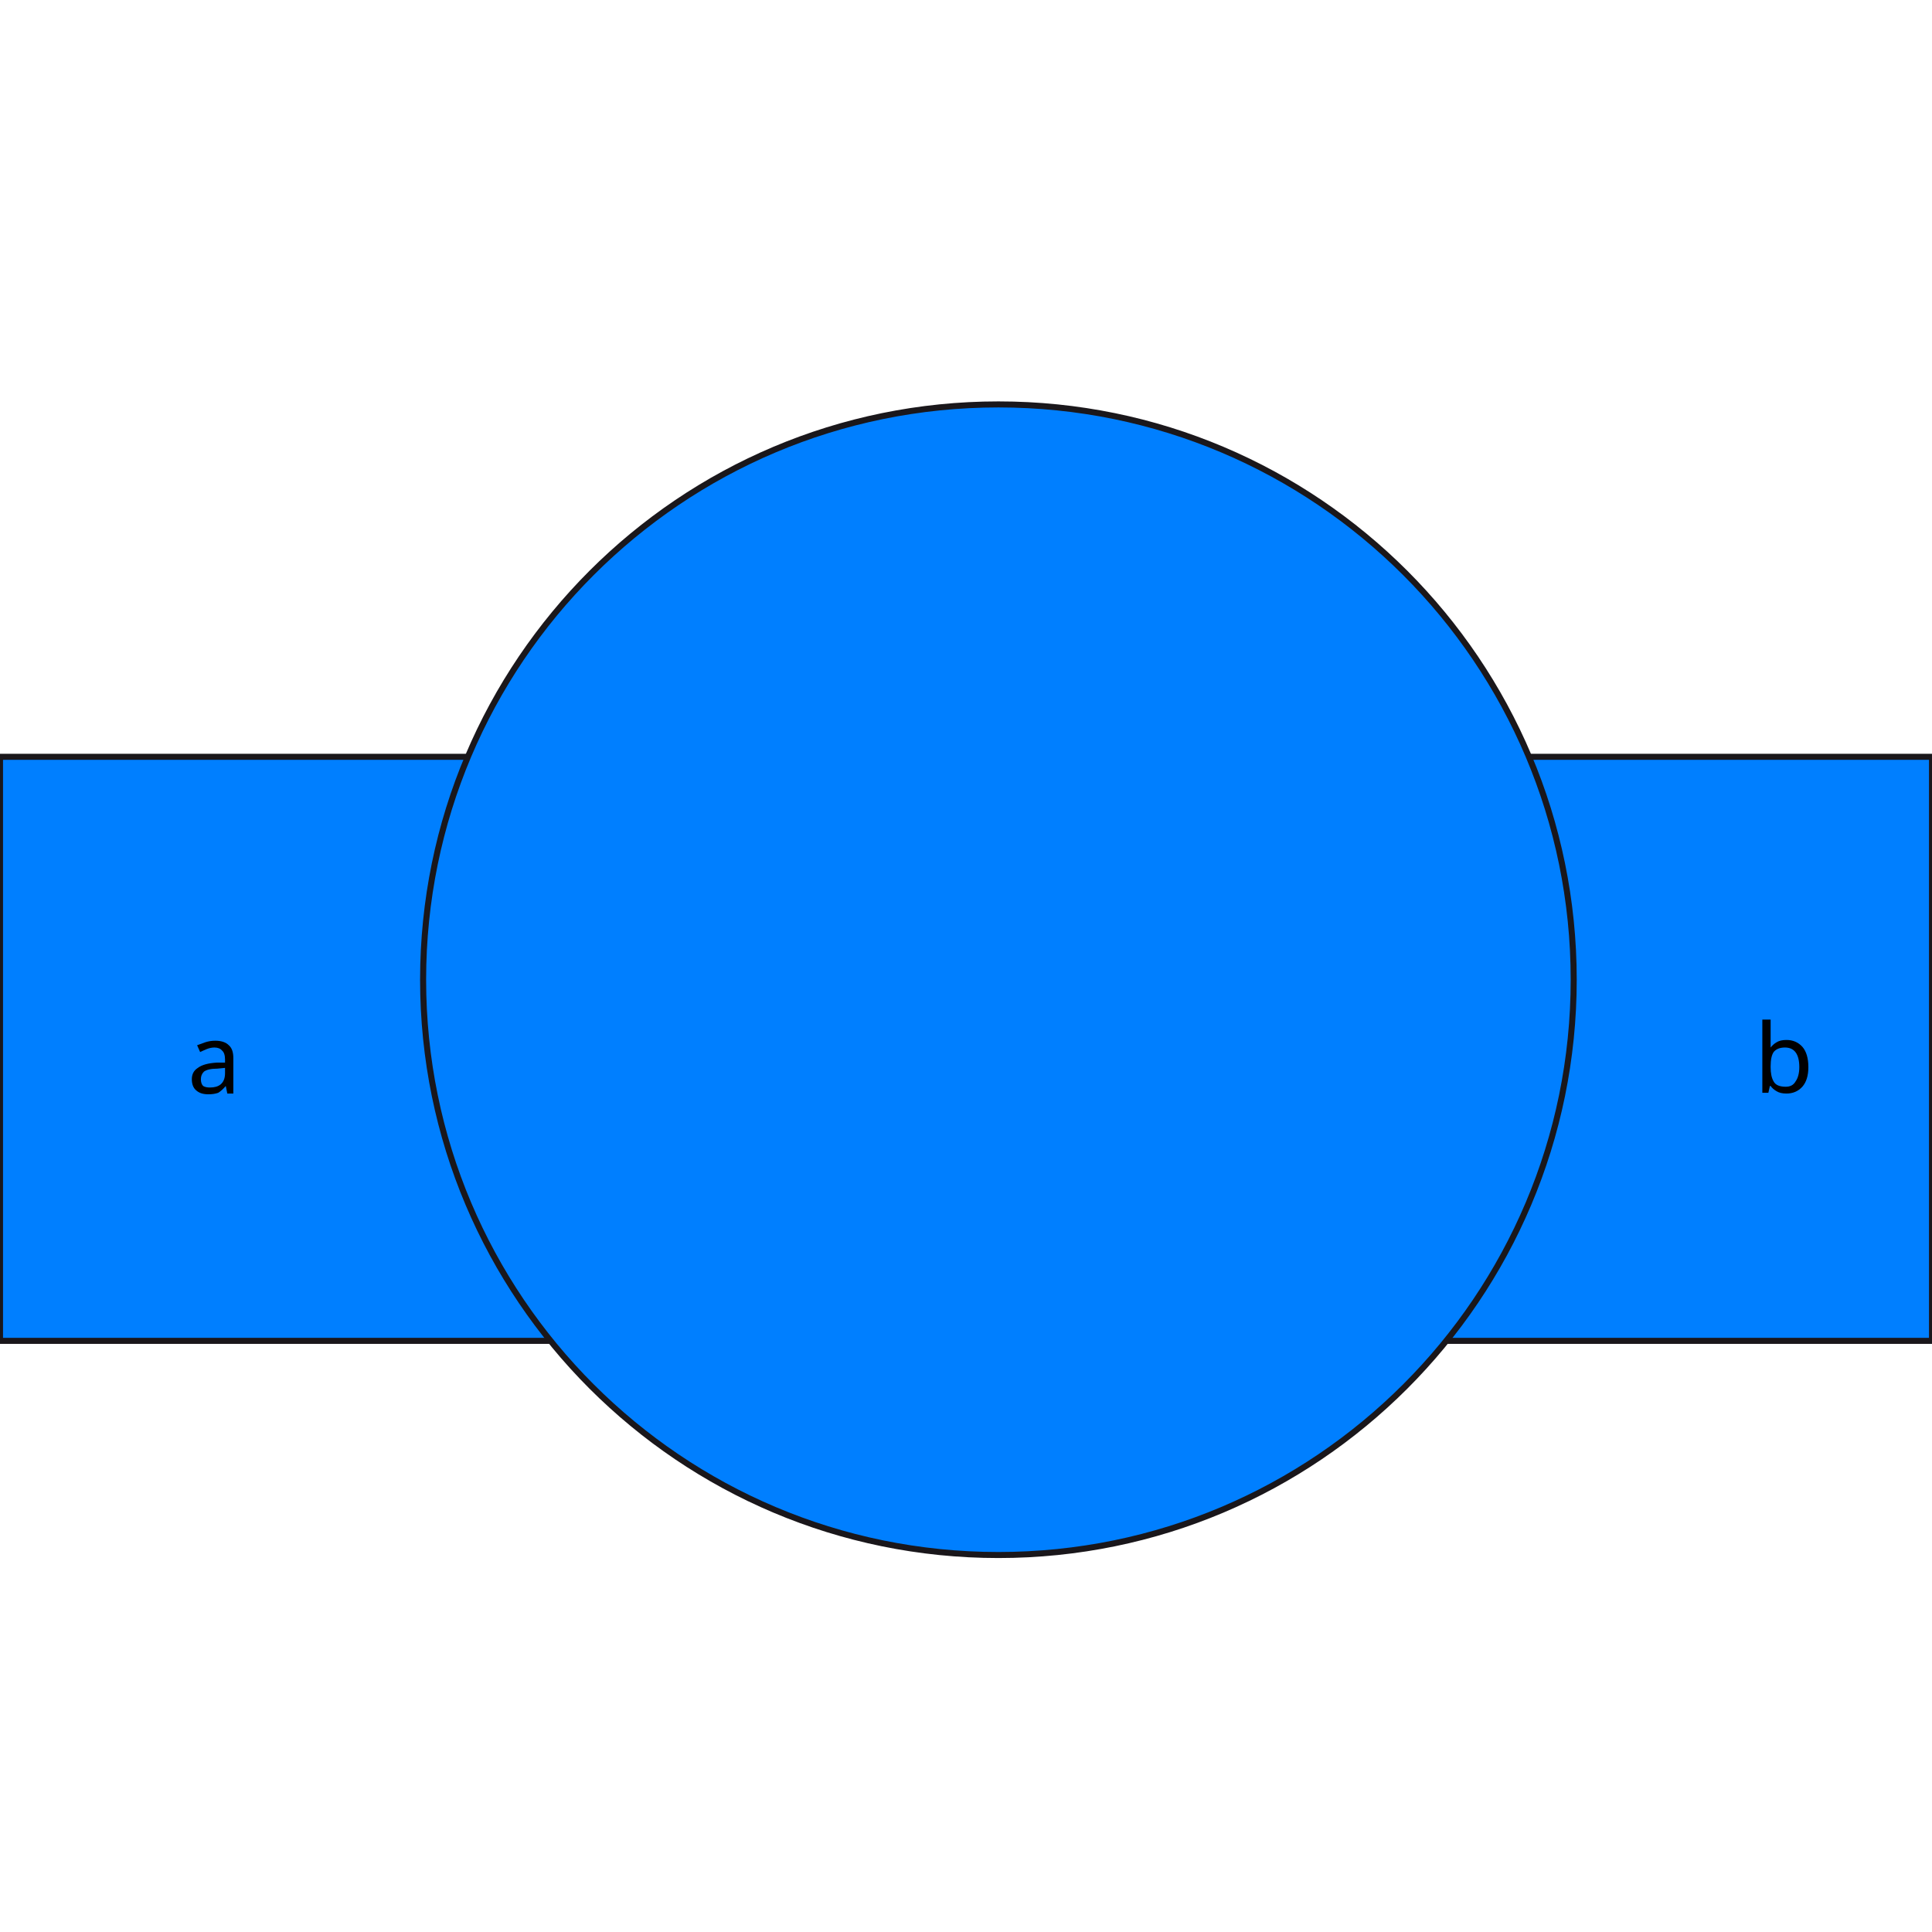
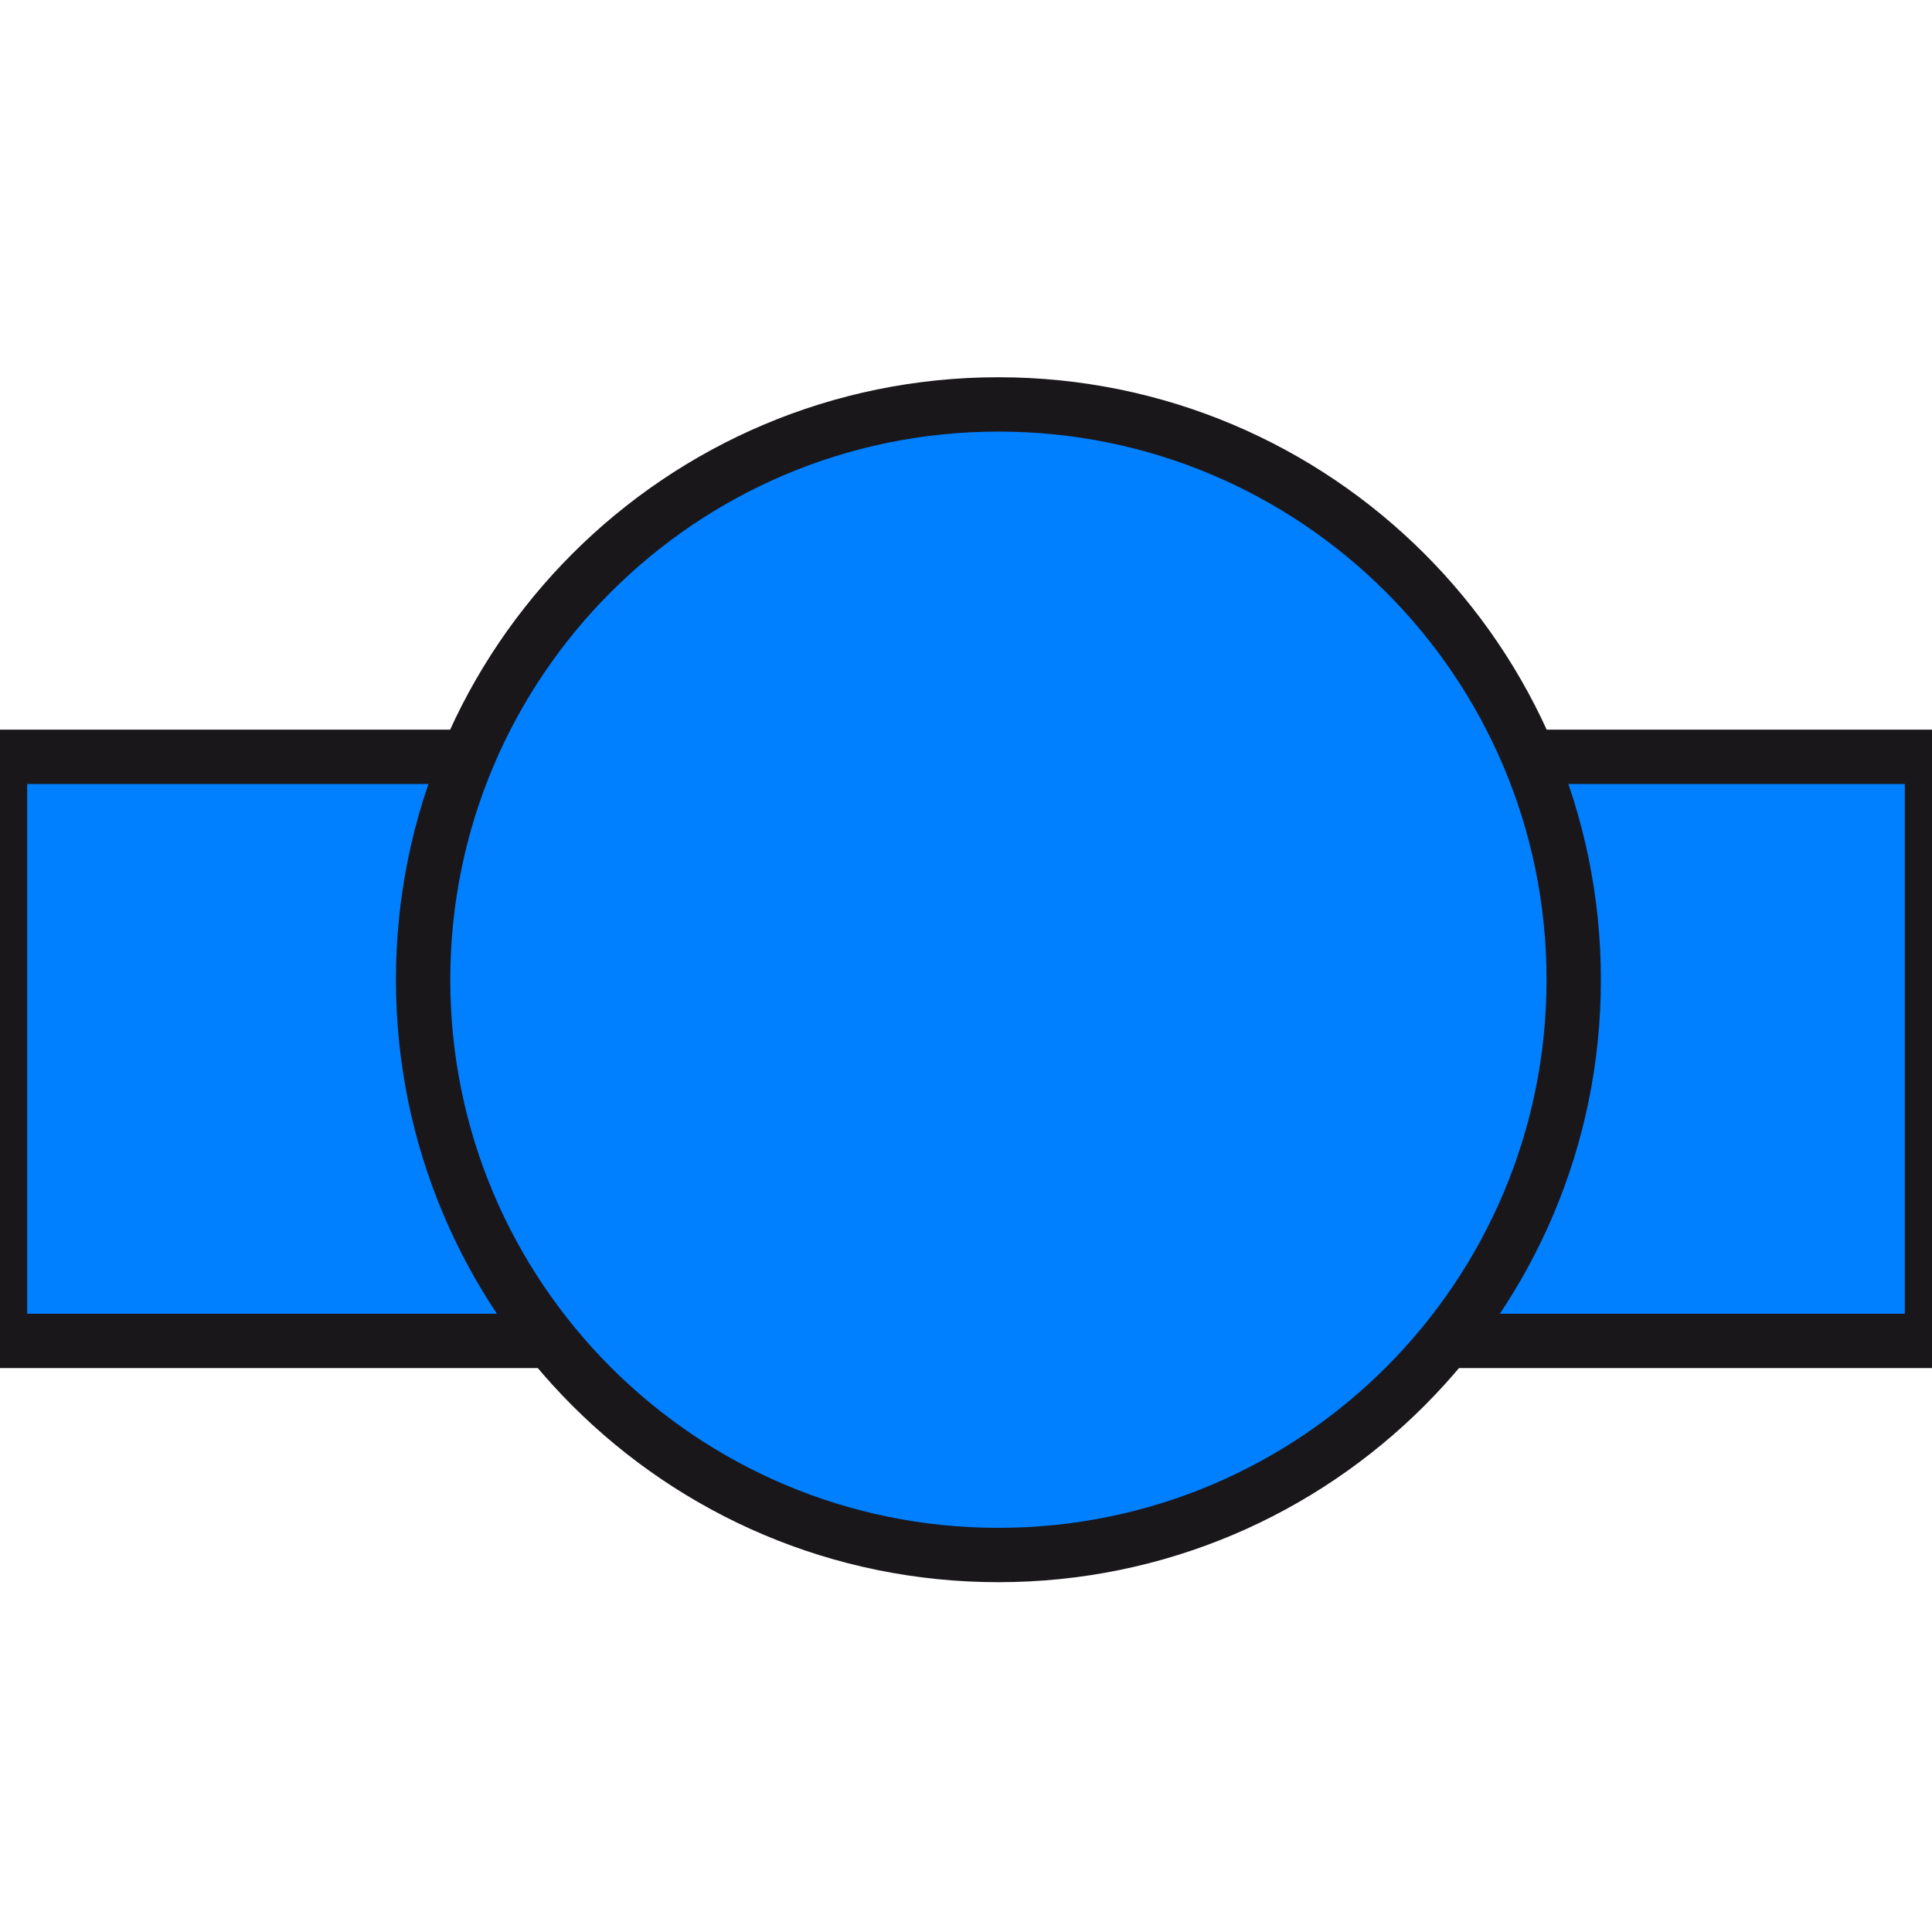
<svg xmlns="http://www.w3.org/2000/svg" version="1.1" id="Calque_1" x="0px" y="0px" width="40px" height="40px" viewBox="0 0 40 40" enable-background="new 0 0 40 40" xml:space="preserve">
-   <rect y="15.669" fill="#007FFF" stroke="#1A171B" stroke-width="0.125" width="23.457" height="12.092" />
-   <rect x="18.486" y="15.669" fill="#007FFF" stroke="#1A171B" stroke-width="0.125" width="21.514" height="12.092" />
-   <circle fill="#007FFF" stroke="#1A171B" stroke-width="0.125" cx="20.671" cy="20.284" r="11.911" />
-   <g>
-     <text transform="matrix(1 0 0 1 36.3154 22.625)" font-family="'ArialMT'" font-size="2">b</text>
-     <text transform="matrix(1 0 0 1 3.8779 22.6406)" font-family="'ArialMT'" font-size="2">a</text>
-   </g>
+   <rect x="0" y="15.669" fill="#007FFF" stroke="#1A171B" stroke-width="1.125" width="23.457" height="12.093" />
+   <rect x="18.486" y="15.669" fill="#007FFF" stroke="#1A171B" stroke-width="1.125" width="21.514" height="12.093" />
+   <circle fill="#007FFF" stroke="#1A171B" stroke-width="1.125" cx="20.671" cy="20.284" r="11.911" />
</svg>
